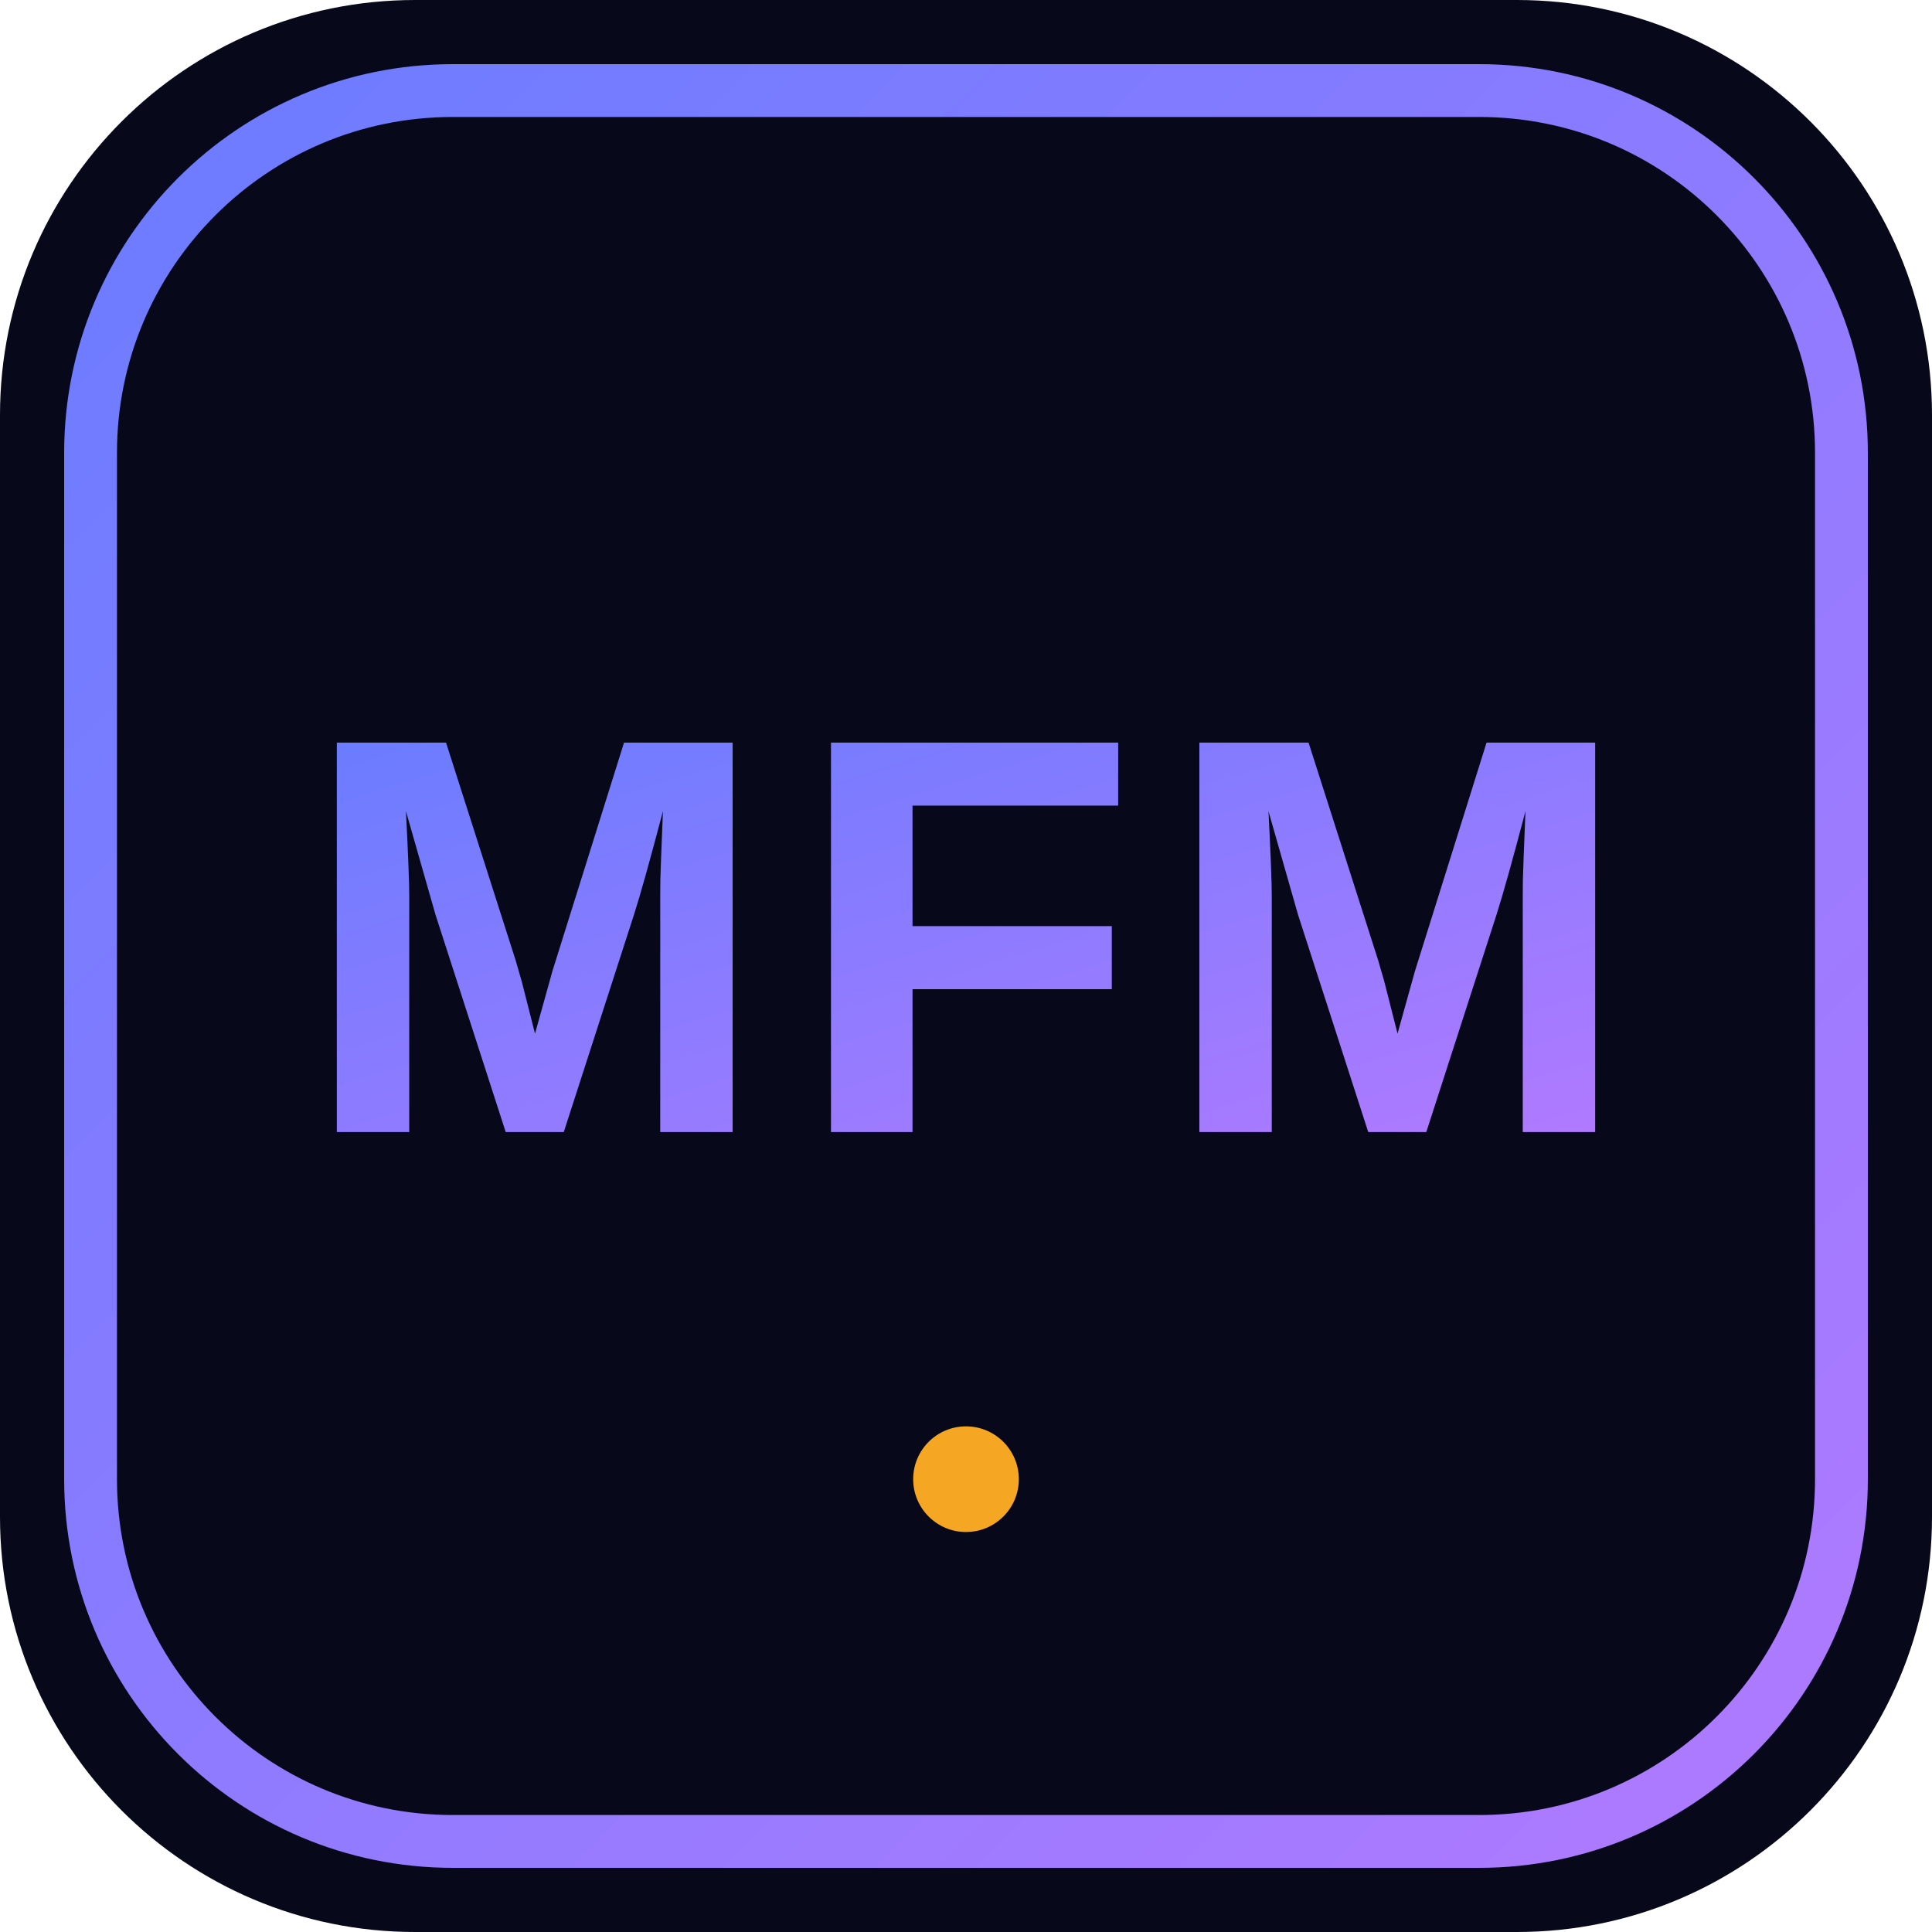
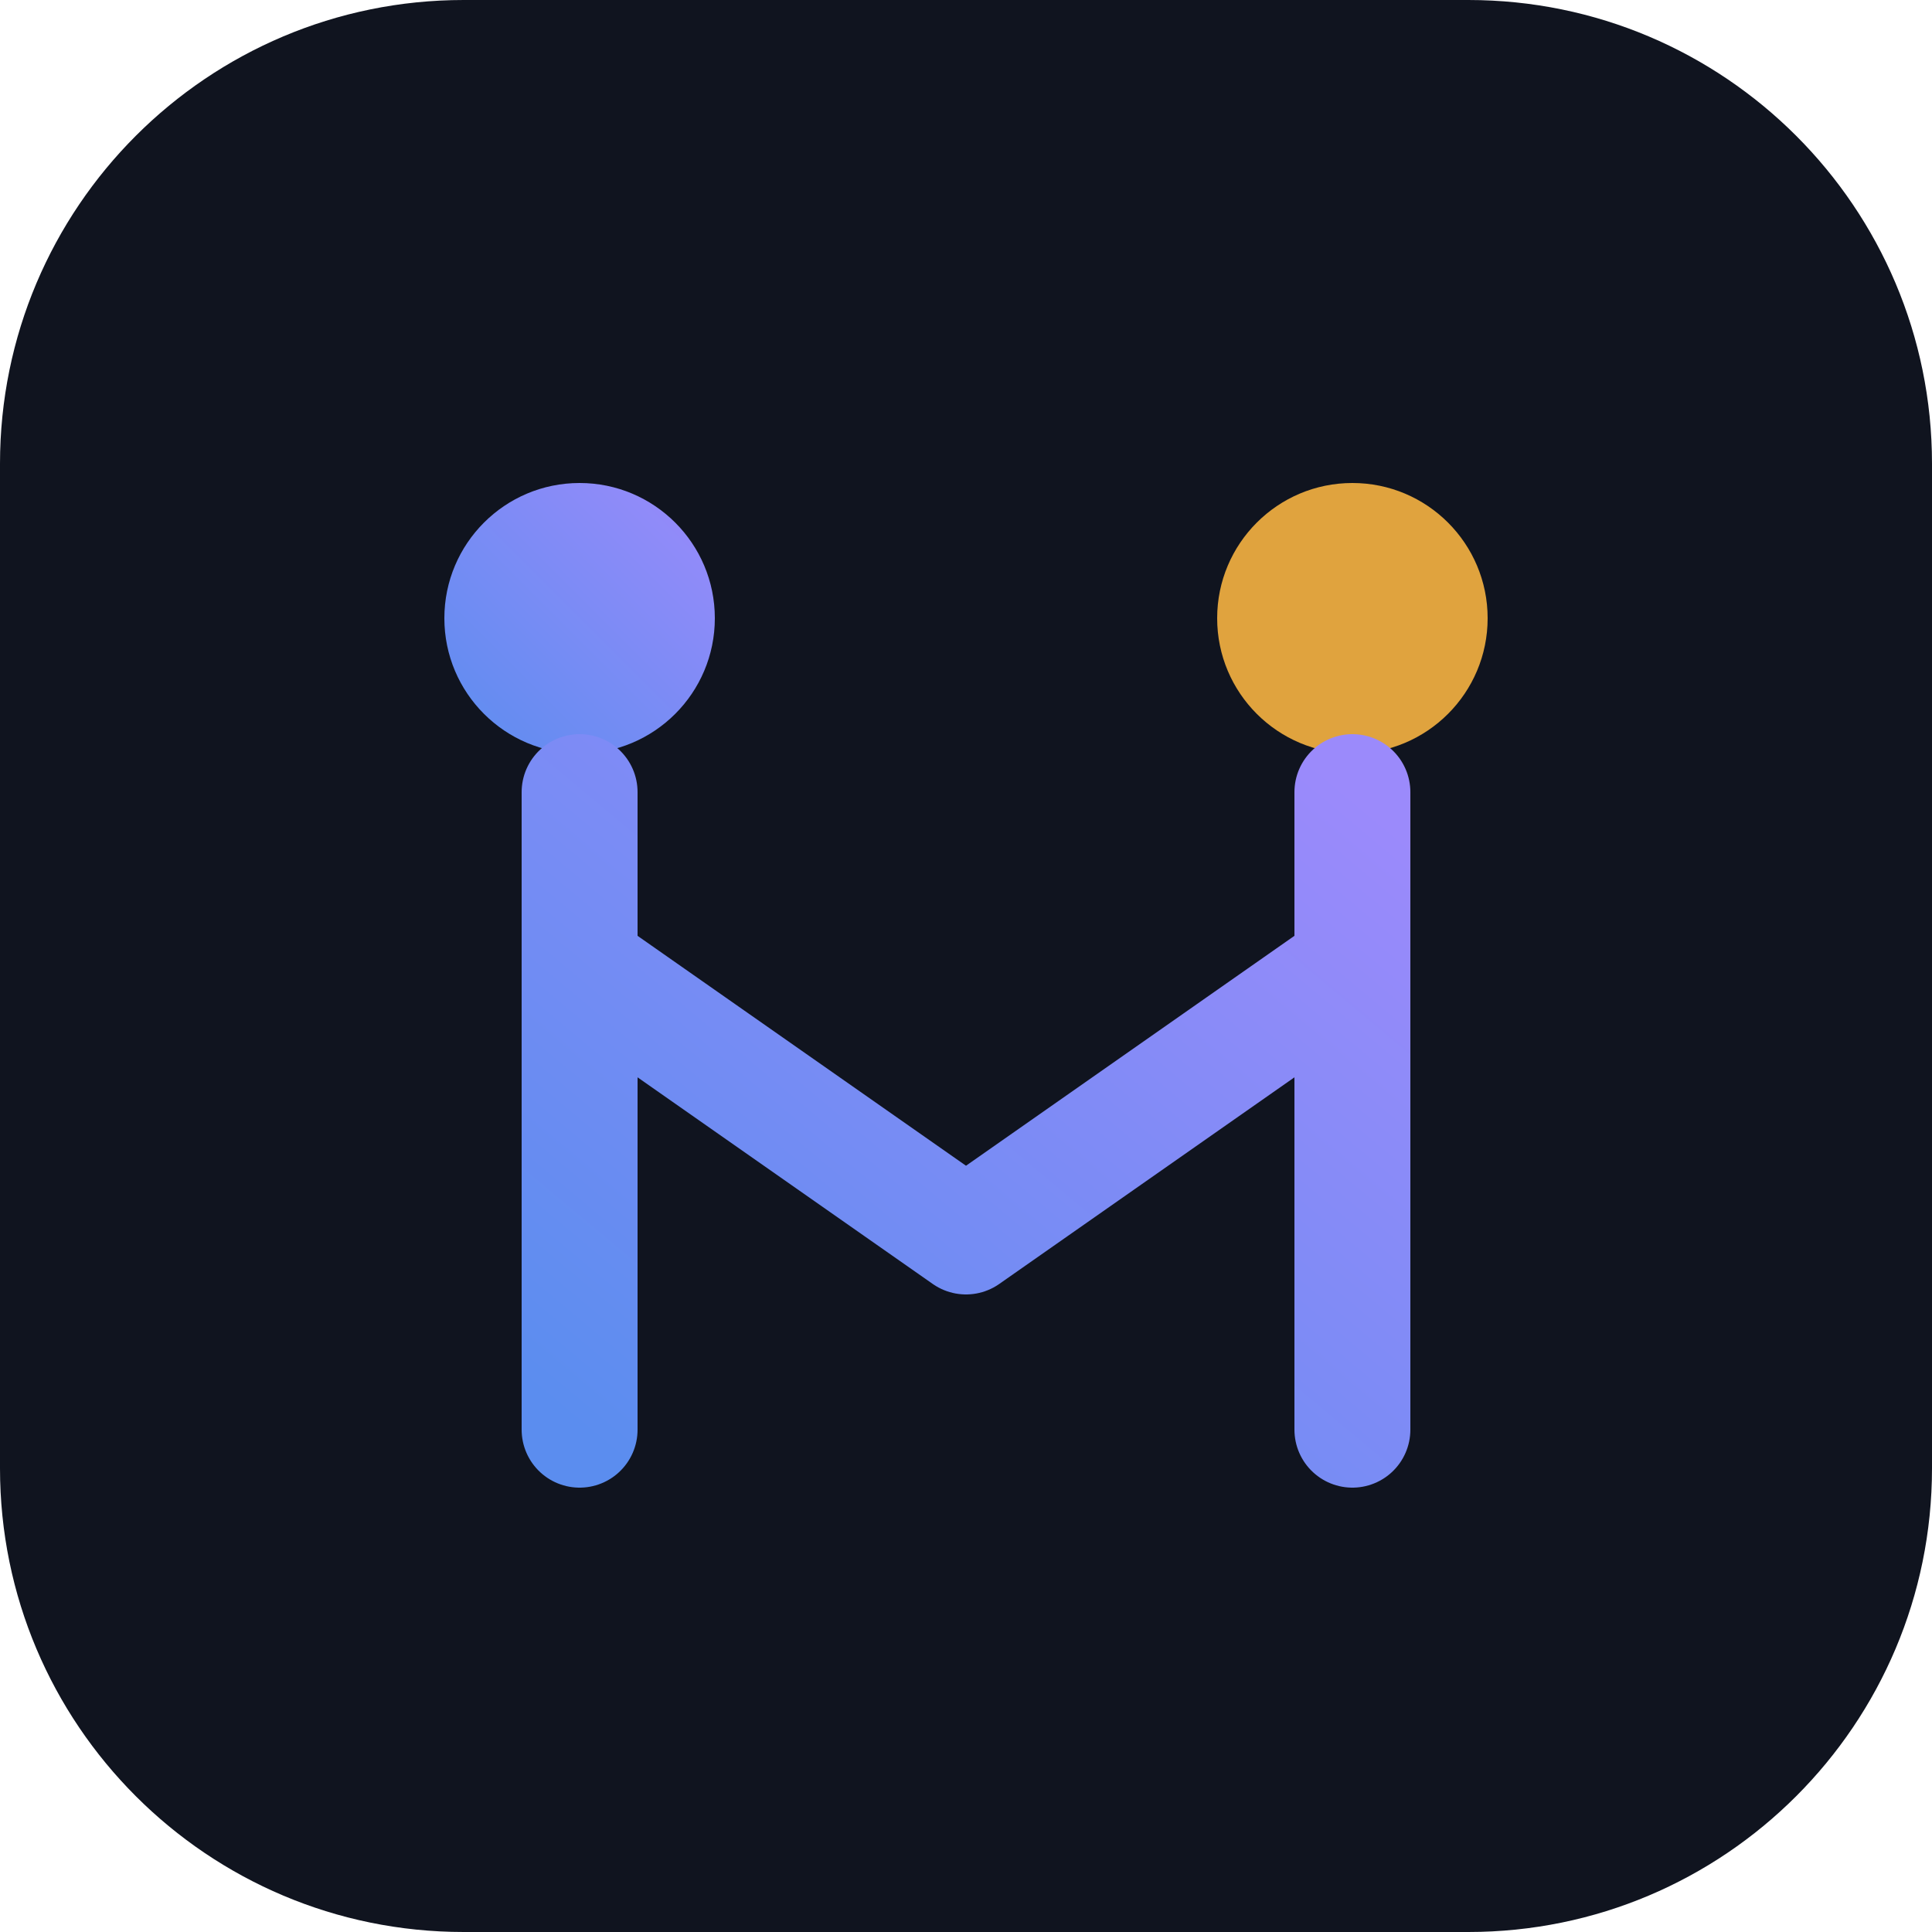
- <svg xmlns="http://www.w3.org/2000/svg" viewBox="0 0 512 512">
+ <svg xmlns="http://www.w3.org/2000/svg" viewBox="0 0 100 100">
  <defs>
-     <linearGradient id="g" x1="0" y1="0" x2="1" y2="1">
-       <stop offset="0" stop-color="#6B7CFF" />
-       <stop offset="1" stop-color="#B07AFF" />
+     <linearGradient id="d" x1="0" y1="1" x2="1" y2="0">
+       <stop offset="0" stop-color="#5B8DEF" />
+       <stop offset="1" stop-color="#9B8AFB" />
    </linearGradient>
  </defs>
-   <rect width="512" height="512" rx="110" fill="#07091A" />
-   <rect x="24" y="24" width="464" height="464" rx="96" fill="none" stroke="url(#g)" stroke-width="14" />
-   <text x="256" y="300" font-family="Arial,Helvetica,sans-serif" font-size="150" font-weight="800" fill="url(#g)" text-anchor="middle" letter-spacing="6">MFM</text>
-   <circle cx="256" cy="392" r="14" fill="#F5A623" />
+   <rect width="100" height="100" rx="24" fill="#10141F" />
+   <circle cx="30" cy="32" r="7" fill="url(#d)" />
+   <circle cx="70" cy="32" r="7" fill="#E0A33E" />
+   <path d="M30 41 L30 74 M30 50 L50 64 L70 50 M70 41 L70 74" fill="none" stroke="url(#d)" stroke-width="6" stroke-linecap="round" stroke-linejoin="round" />
</svg>
